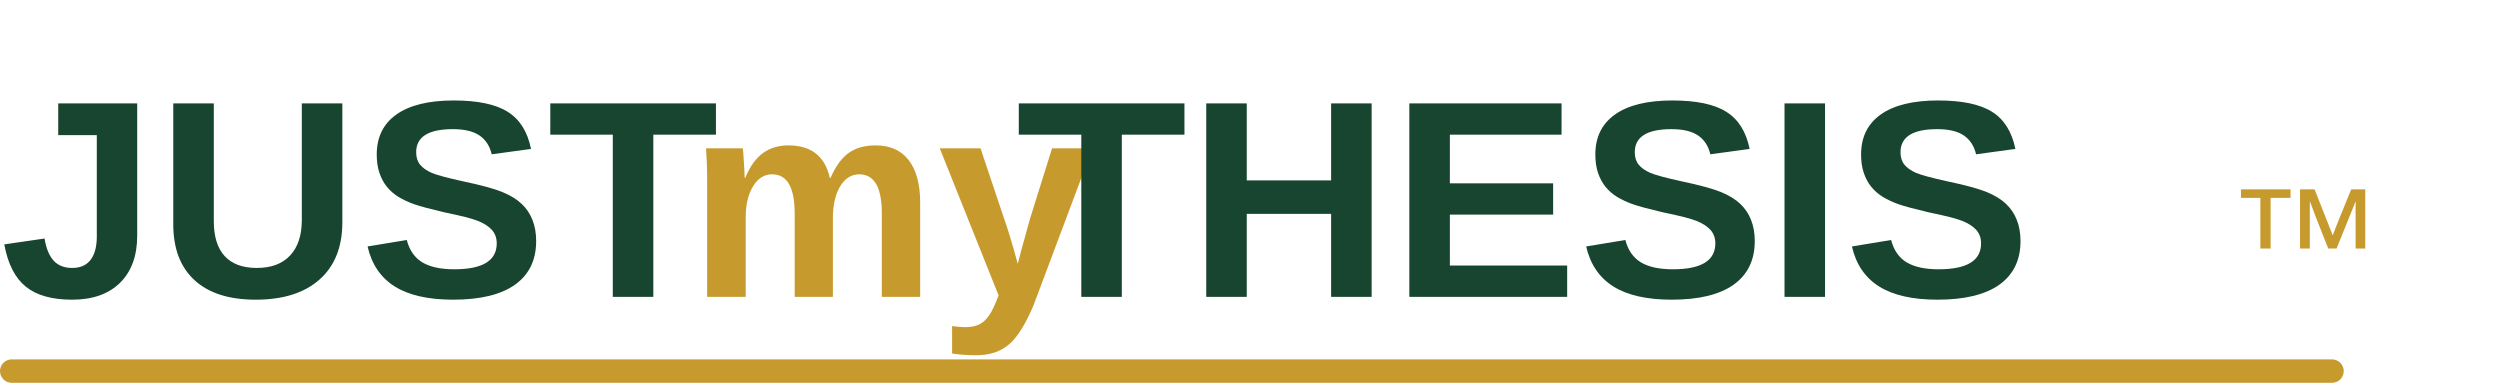
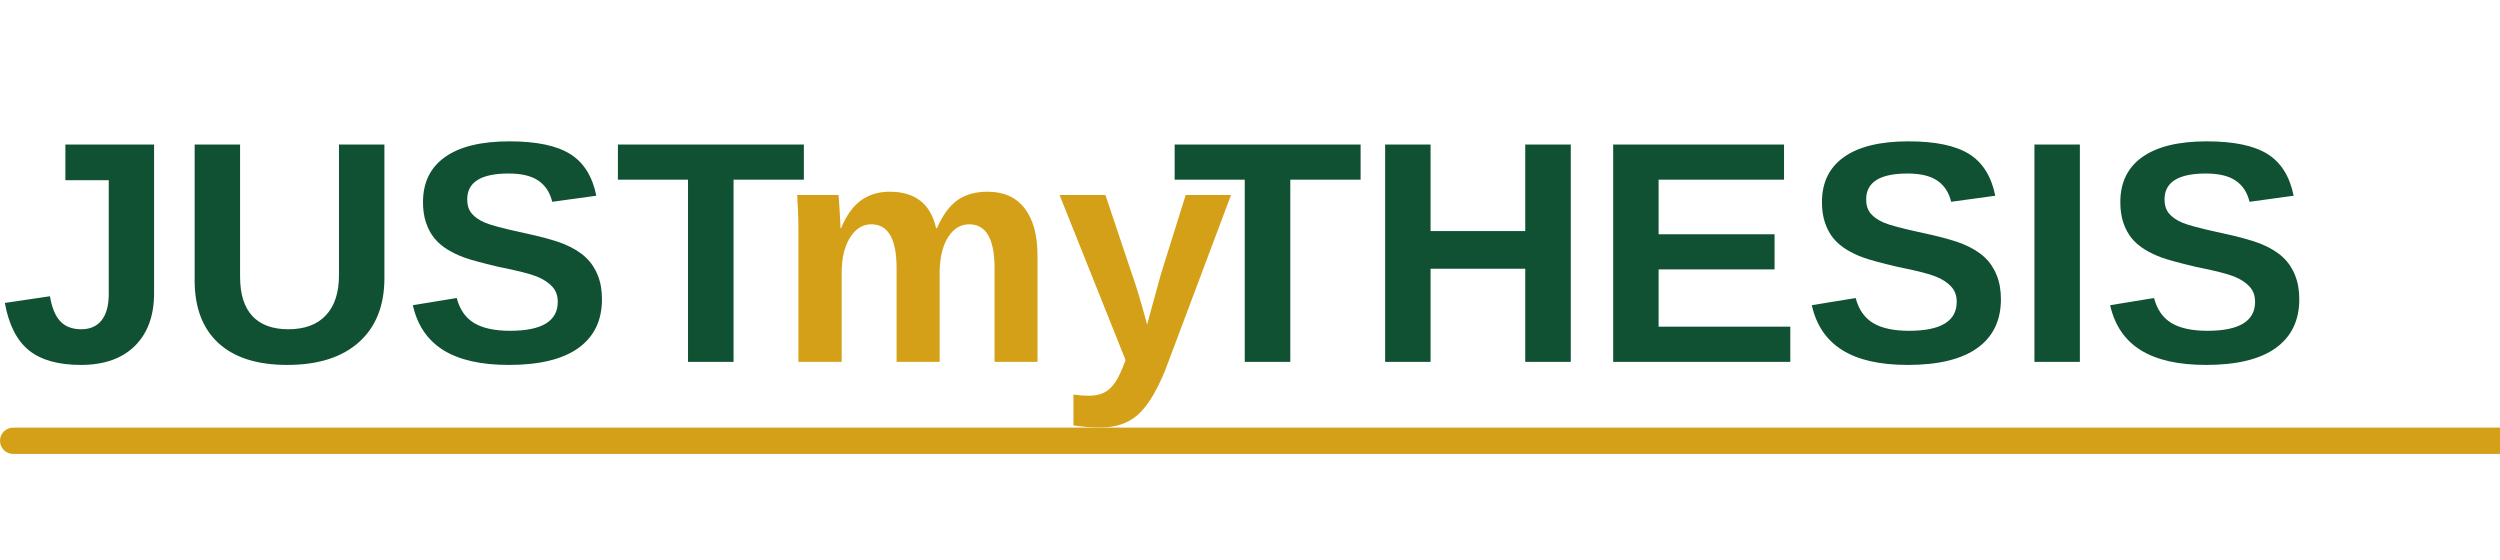
- <svg xmlns="http://www.w3.org/2000/svg" viewBox="0 0 320 50" width="320" height="50">
-   <text x="0" y="38" font-family="Arial, Helvetica, sans-serif" font-size="36" font-weight="bold" fill="#18452F">JUST</text>
-   <text x="88" y="38" font-family="Arial, Helvetica, sans-serif" font-size="36" font-weight="bold" fill="#C79A2D">my</text>
-   <text x="130" y="38" font-family="Arial, Helvetica, sans-serif" font-size="36" font-weight="bold" fill="#18452F">THESIS</text>
-   <text x="285" y="38" font-family="Arial, Helvetica, sans-serif" font-size="20" fill="#C79A2D">™</text>
-   <rect x="0" y="46" width="300" height="3" rx="1.5" fill="#C79A2D" />
+ <svg xmlns="http://www.w3.org/2000/svg" viewBox="0 0 380 85" width="380" height="85">
+   <text x="0" y="55" font-family="Arial, Helvetica, sans-serif" font-size="48" font-weight="bold" fill="#0F5132">JUST</text>
+   <text x="118" y="55" font-family="Arial, Helvetica, sans-serif" font-size="48" font-weight="bold" fill="#D4A017">my</text>
+   <text x="178" y="55" font-family="Arial, Helvetica, sans-serif" font-size="48" font-weight="bold" fill="#0F5132">THESIS</text>
+   <text x="382" y="55" font-family="Arial, Helvetica, sans-serif" font-size="28" fill="#D4A017">™</text>
+   <rect x="0" y="65" width="410" height="4" rx="2" fill="#D4A017" />
</svg>
